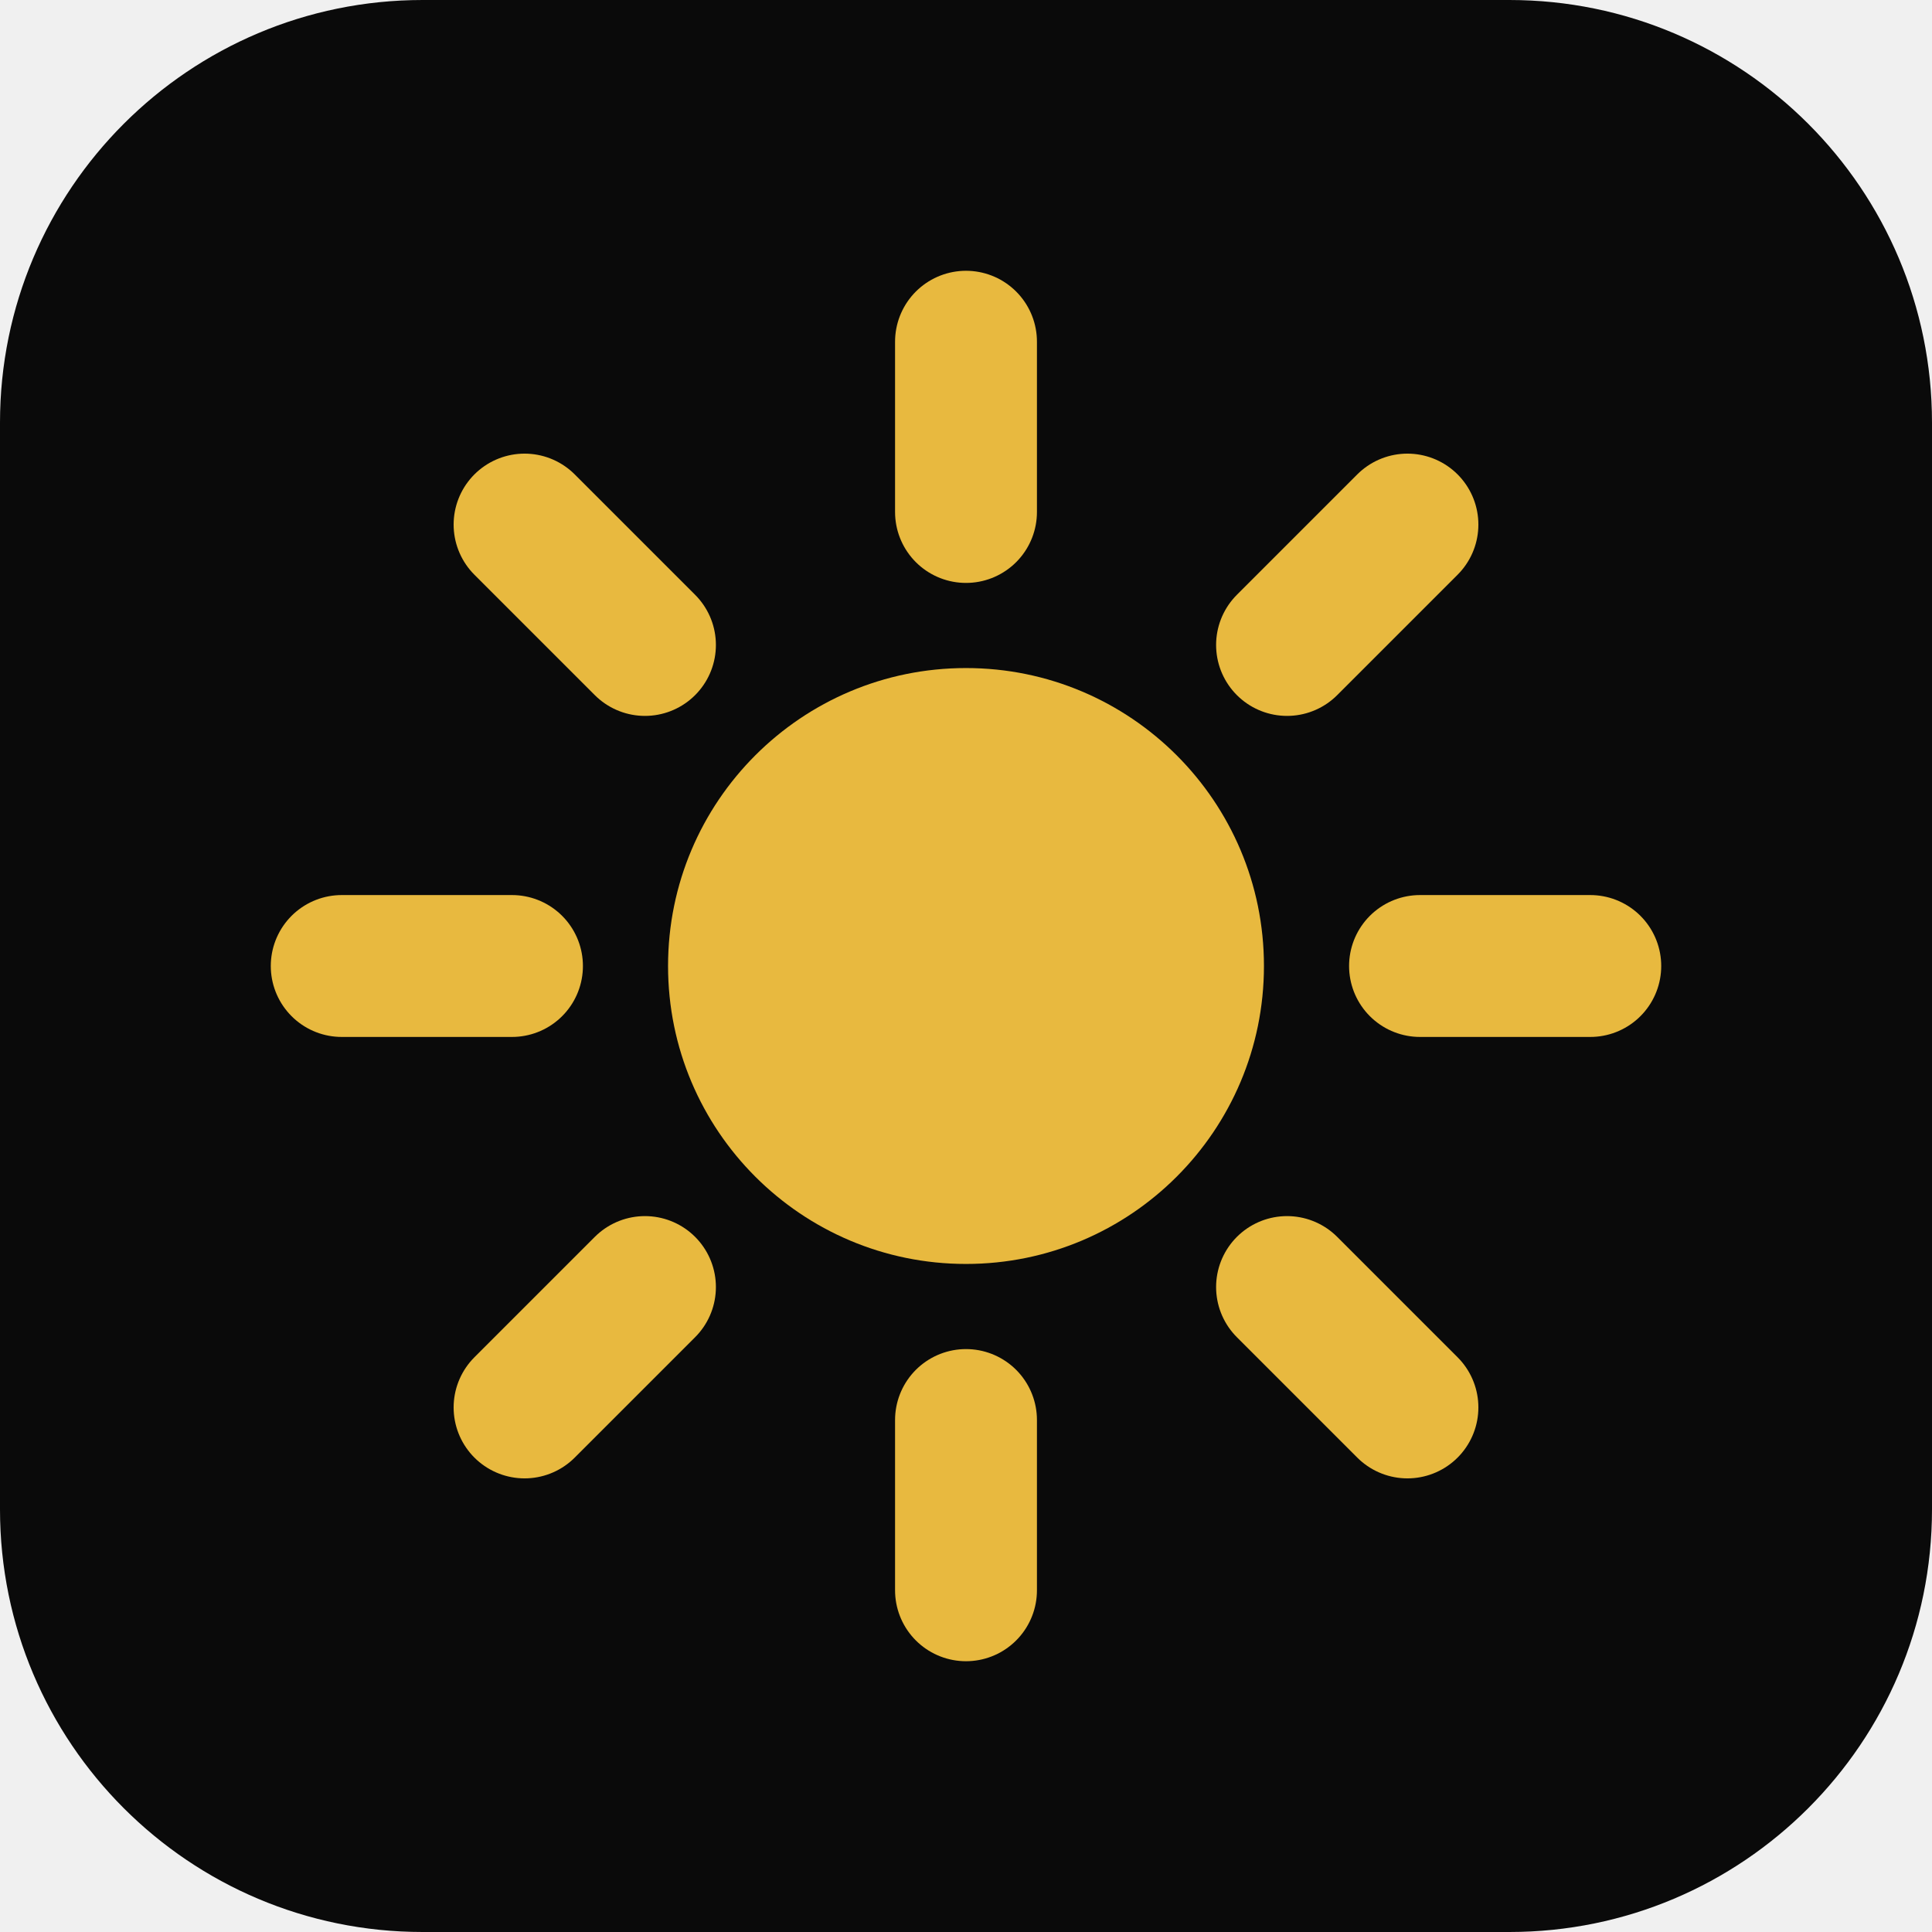
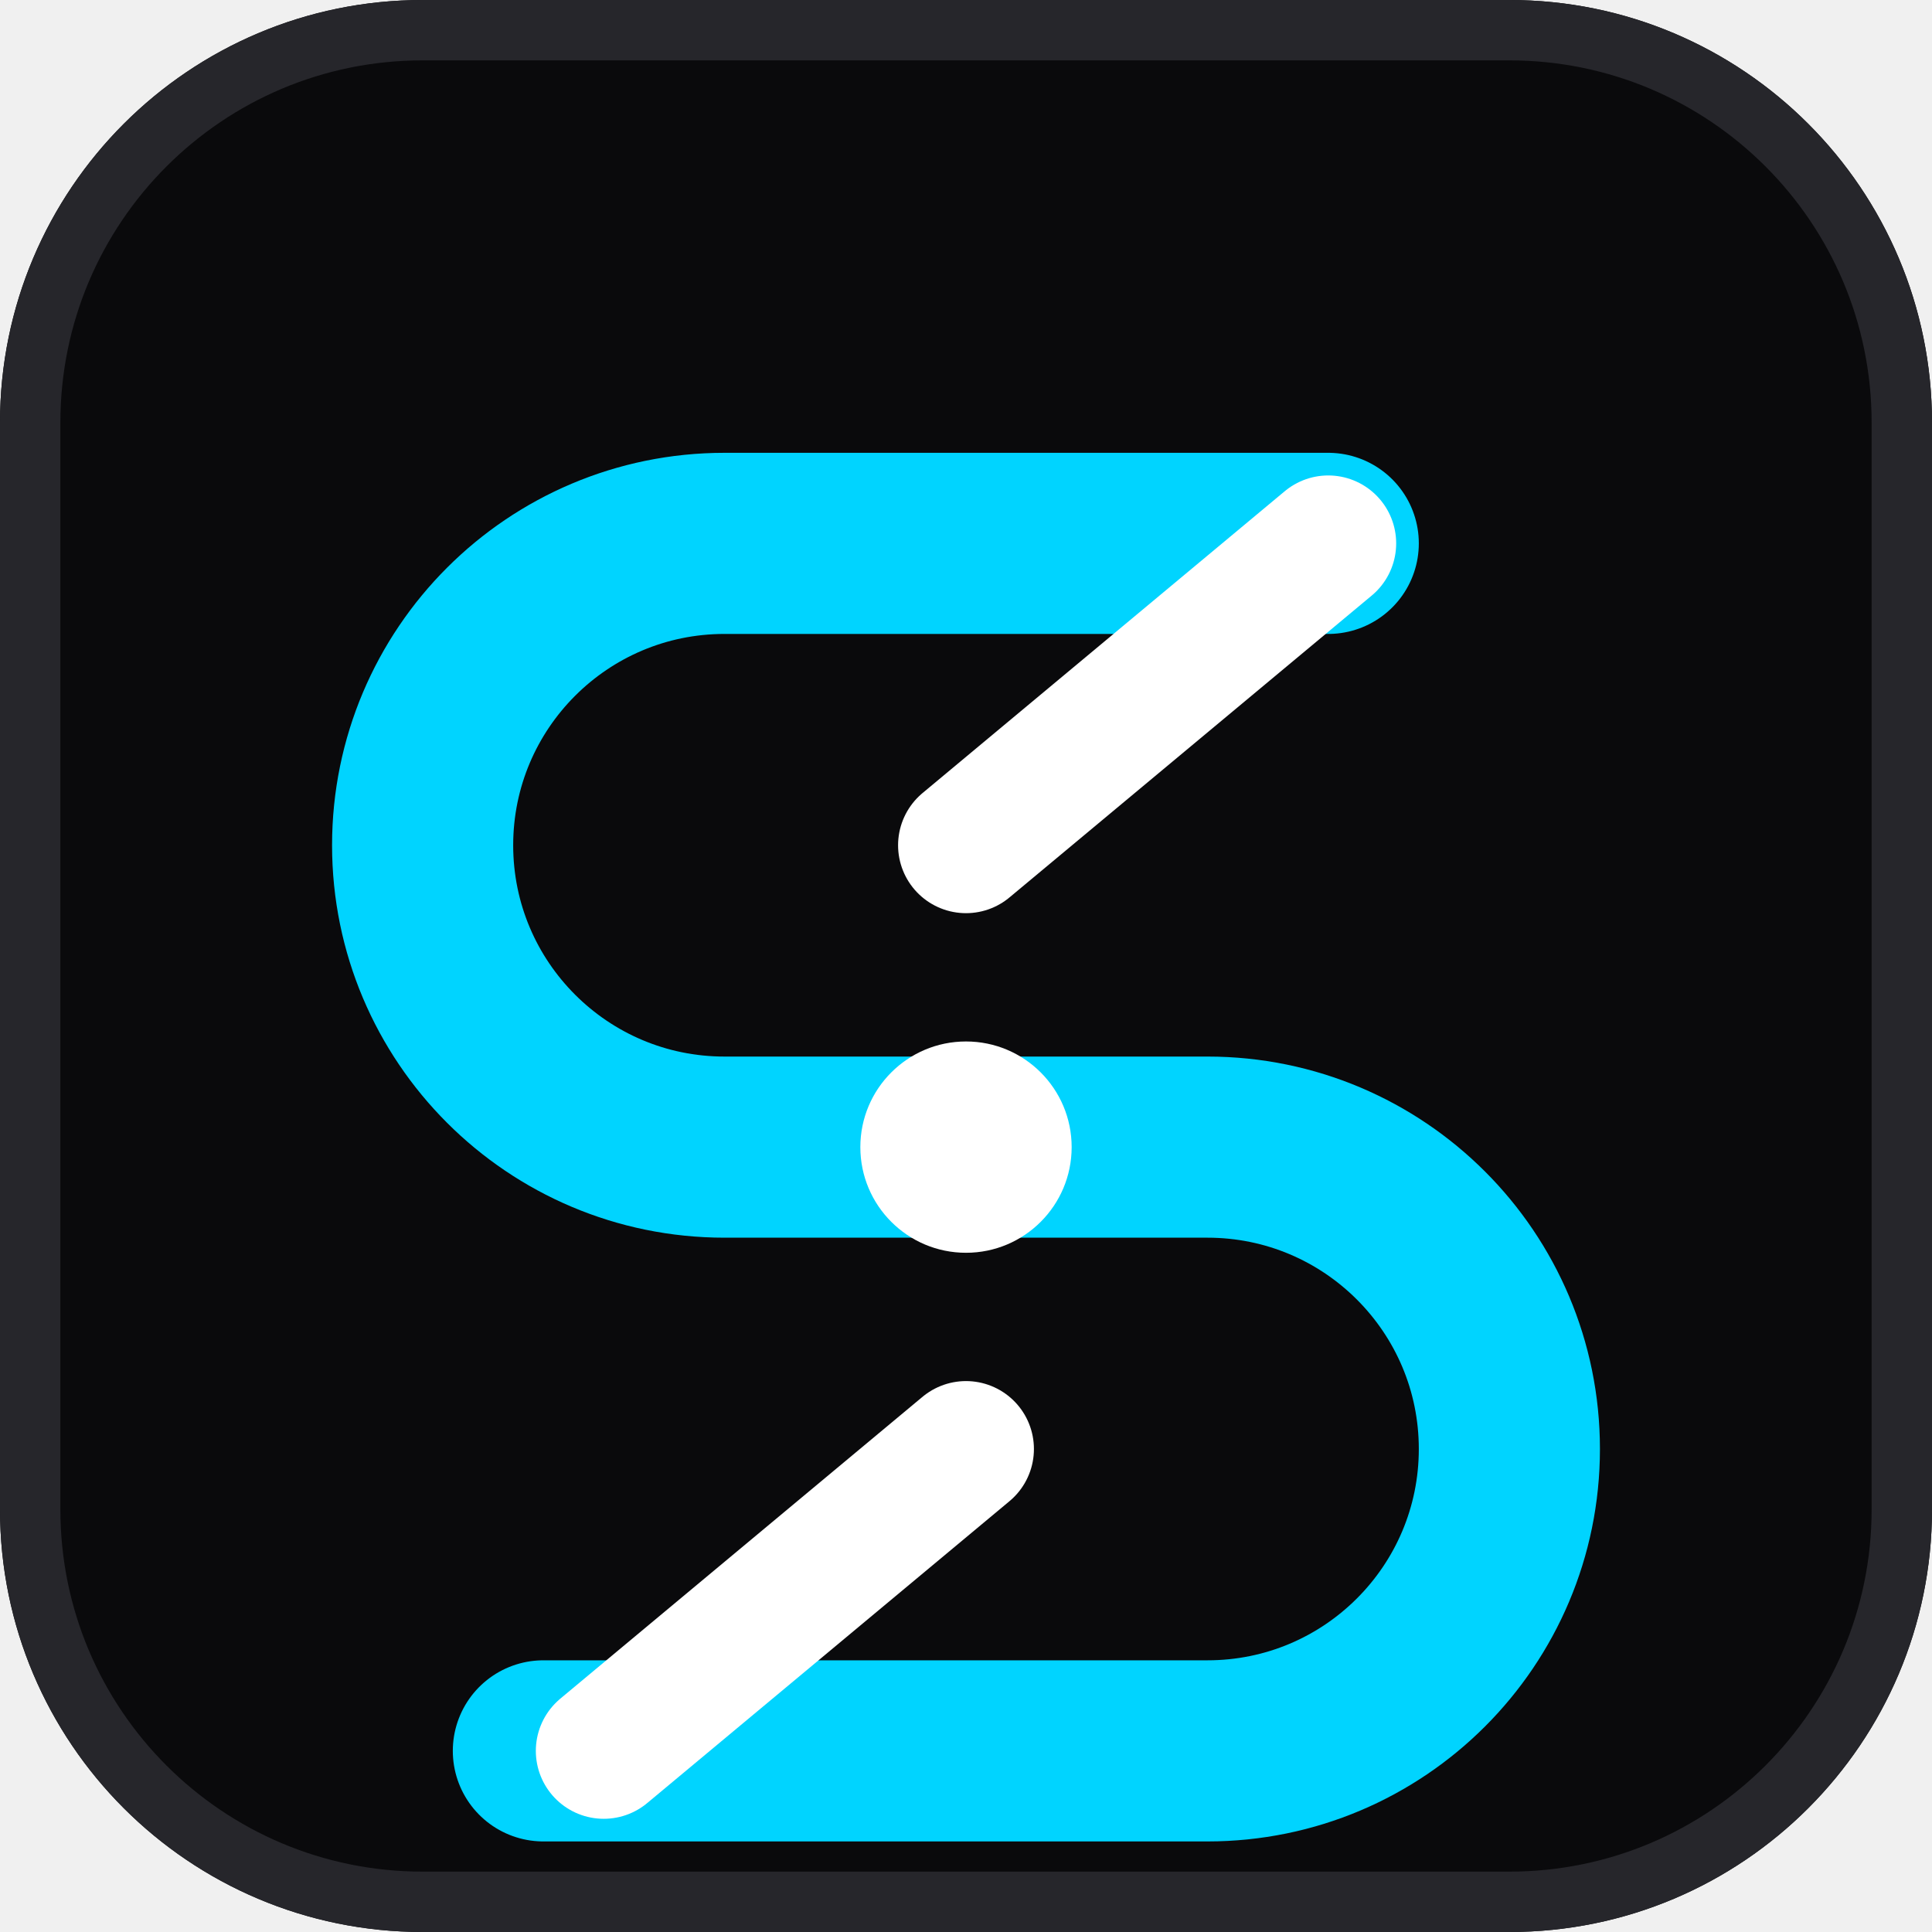
- <svg xmlns="http://www.w3.org/2000/svg" viewBox="0 0 64 64">
-   <rect width="64" height="64" rx="14" fill="#0a0a0a" />
-   <g transform="translate(32,32) scale(0.235) translate(-100,-100)">
-     <circle cx="100" cy="100" r="42" fill="#E8B93F" />
-     <path d="M 100 36 L 100 12" stroke="#E8B93F" stroke-width="20" stroke-linecap="round" fill="none" transform="rotate(0 100 100)" />
-     <path d="M 100 36 L 100 12" stroke="#E8B93F" stroke-width="20" stroke-linecap="round" fill="none" transform="rotate(45 100 100)" />
-     <path d="M 100 36 L 100 12" stroke="#E8B93F" stroke-width="20" stroke-linecap="round" fill="none" transform="rotate(90 100 100)" />
-     <path d="M 100 36 L 100 12" stroke="#E8B93F" stroke-width="20" stroke-linecap="round" fill="none" transform="rotate(135 100 100)" />
-     <path d="M 100 36 L 100 12" stroke="#E8B93F" stroke-width="20" stroke-linecap="round" fill="none" transform="rotate(180 100 100)" />
-     <path d="M 100 36 L 100 12" stroke="#E8B93F" stroke-width="20" stroke-linecap="round" fill="none" transform="rotate(225 100 100)" />
-     <path d="M 100 36 L 100 12" stroke="#E8B93F" stroke-width="20" stroke-linecap="round" fill="none" transform="rotate(270 100 100)" />
-     <path d="M 100 36 L 100 12" stroke="#E8B93F" stroke-width="20" stroke-linecap="round" fill="none" transform="rotate(315 100 100)" />
-   </g>
+ <svg xmlns="http://www.w3.org/2000/svg" viewBox="0 0 64 64" fill="none">
+   <rect width="64" height="64" rx="14" fill="#0A0A0C" />
+   <rect x="1" y="1" width="62" height="62" rx="13" stroke="#26262B" stroke-width="2" />
+   <path d="M44 18H24C18.477 18 14 22.477 14 28C14 33.523 18.477 38 24 38H40C45.523 38 50 42.477 50 48C50 53.523 45.523 58 40 58H18" stroke="#00D4FF" stroke-width="6" stroke-linecap="round" stroke-linejoin="round" />
+   <path d="M44 18L32 28" stroke="#FFFFFF" stroke-width="4.5" stroke-linecap="round" />
+   <path d="M20 58L32 48" stroke="#FFFFFF" stroke-width="4.5" stroke-linecap="round" />
+   <circle cx="32" cy="38" r="3.5" fill="#FFFFFF" />
</svg>
